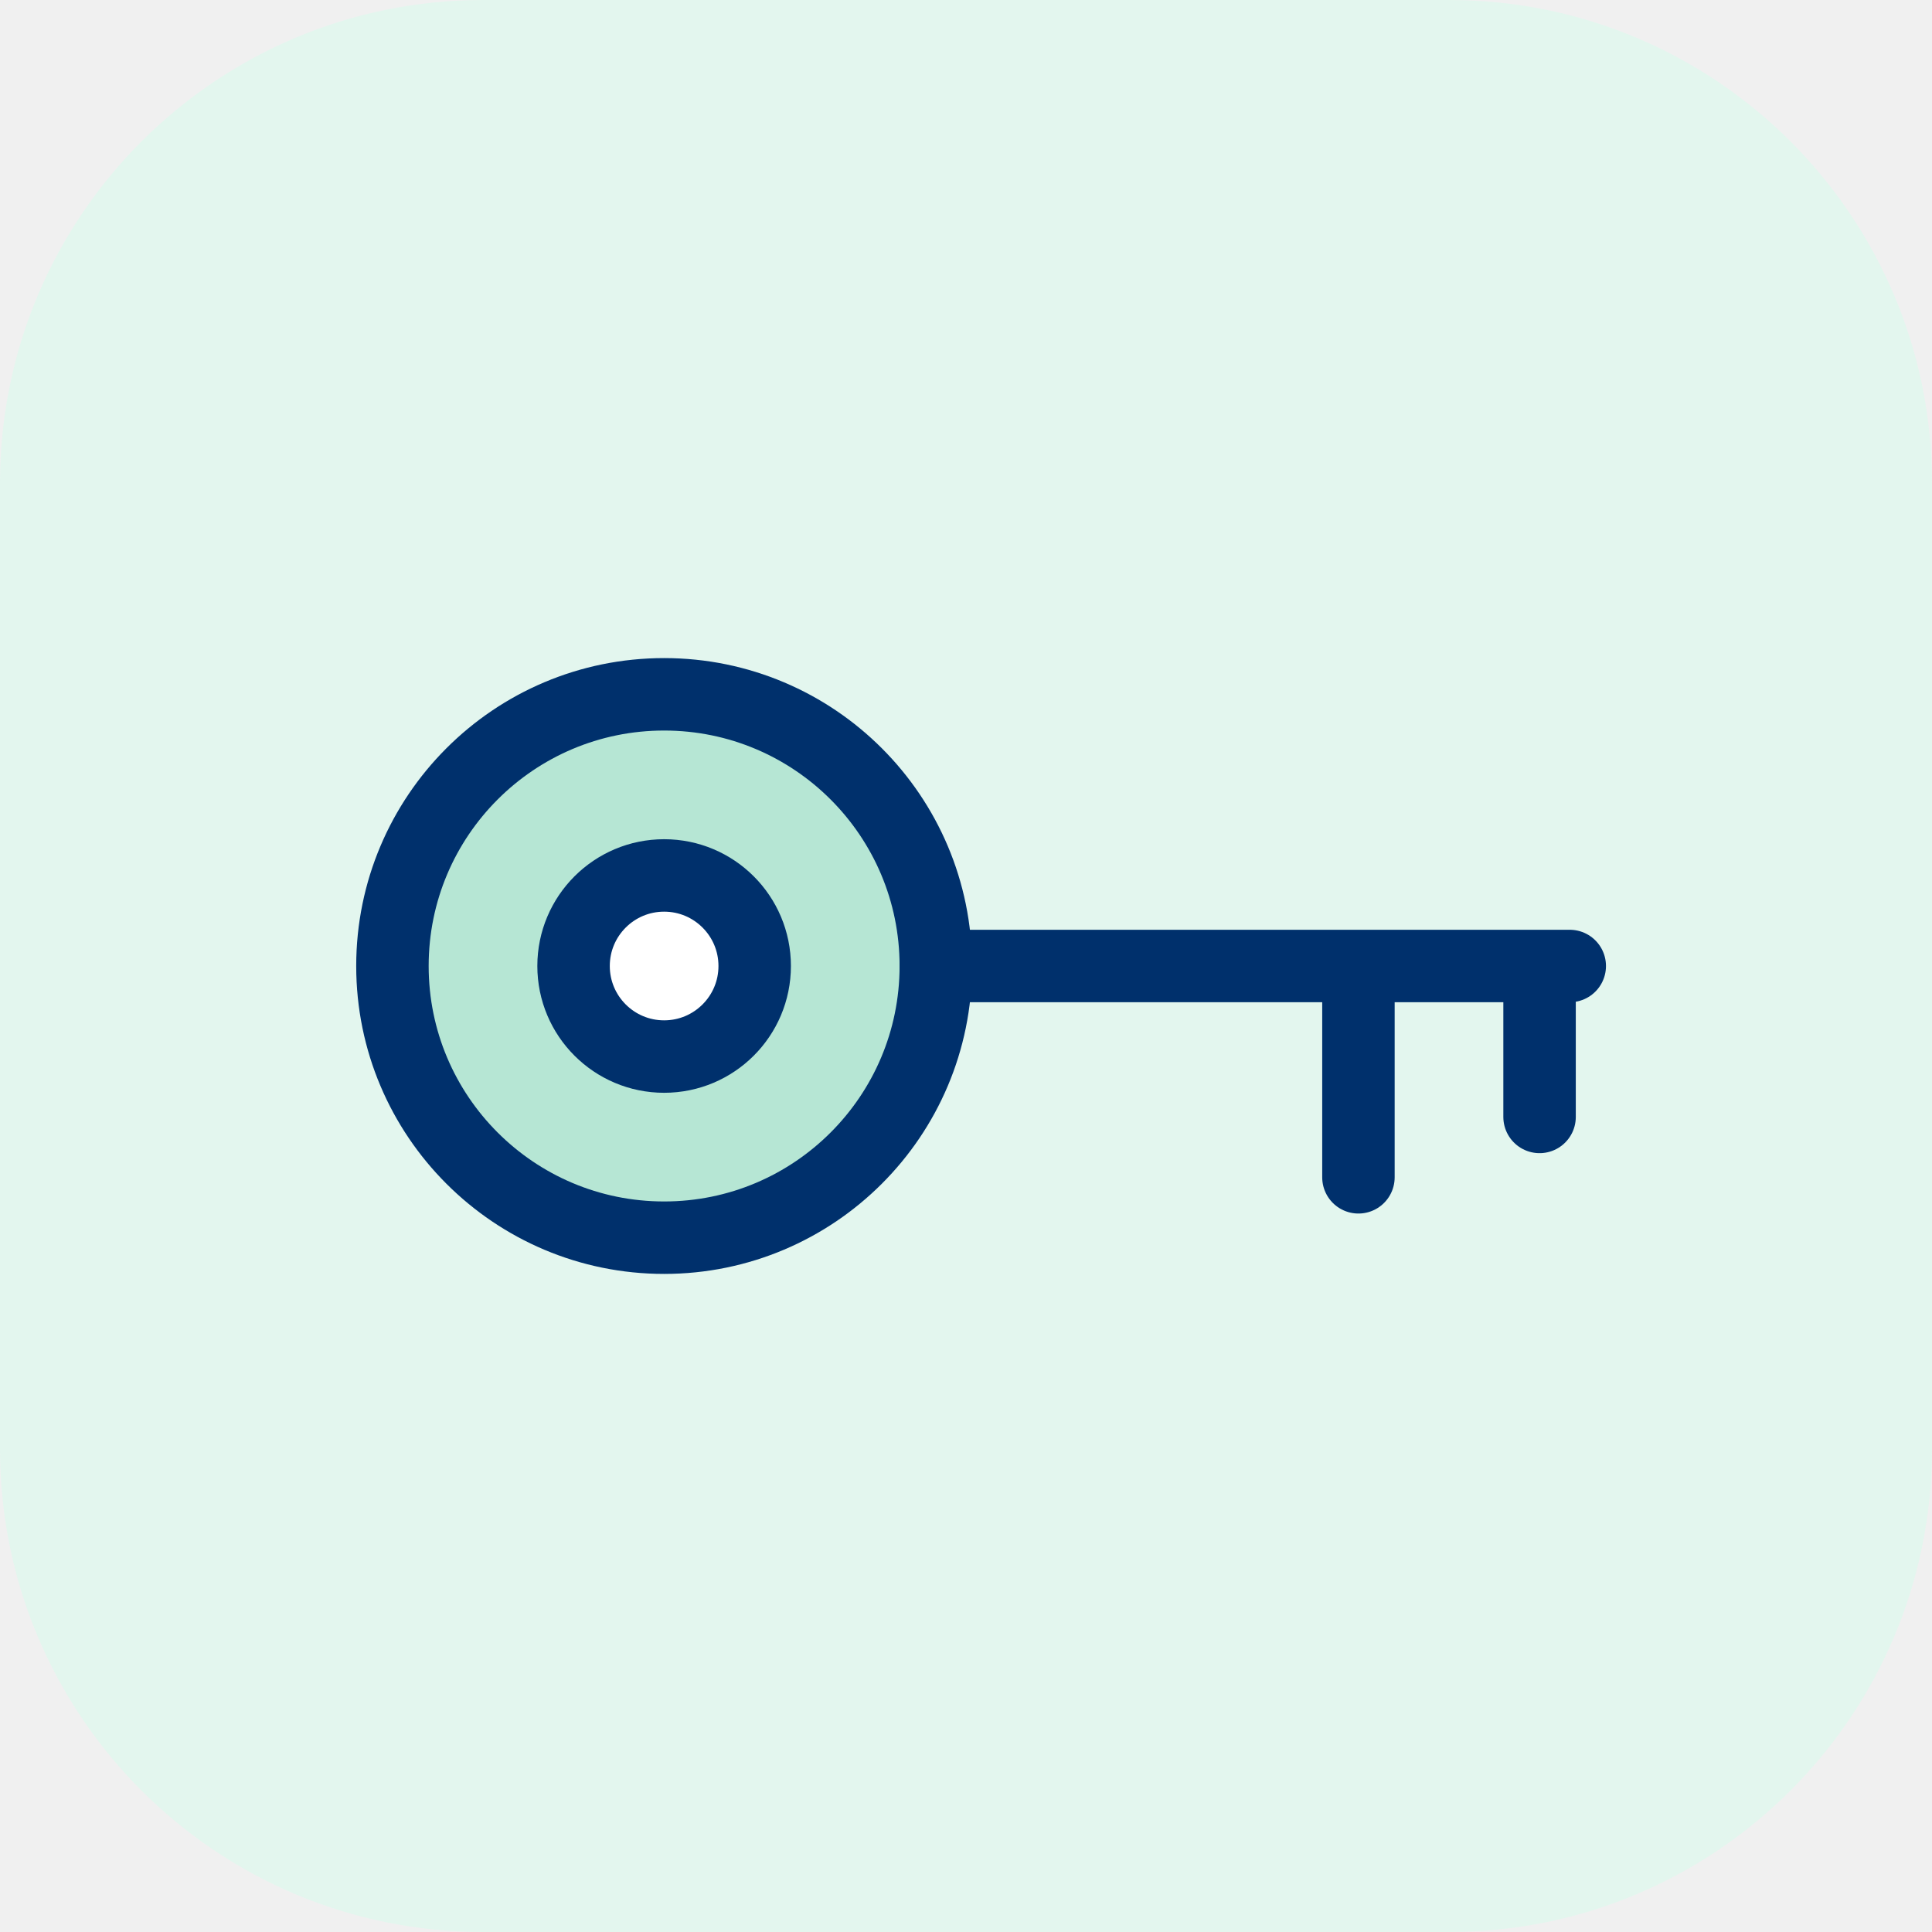
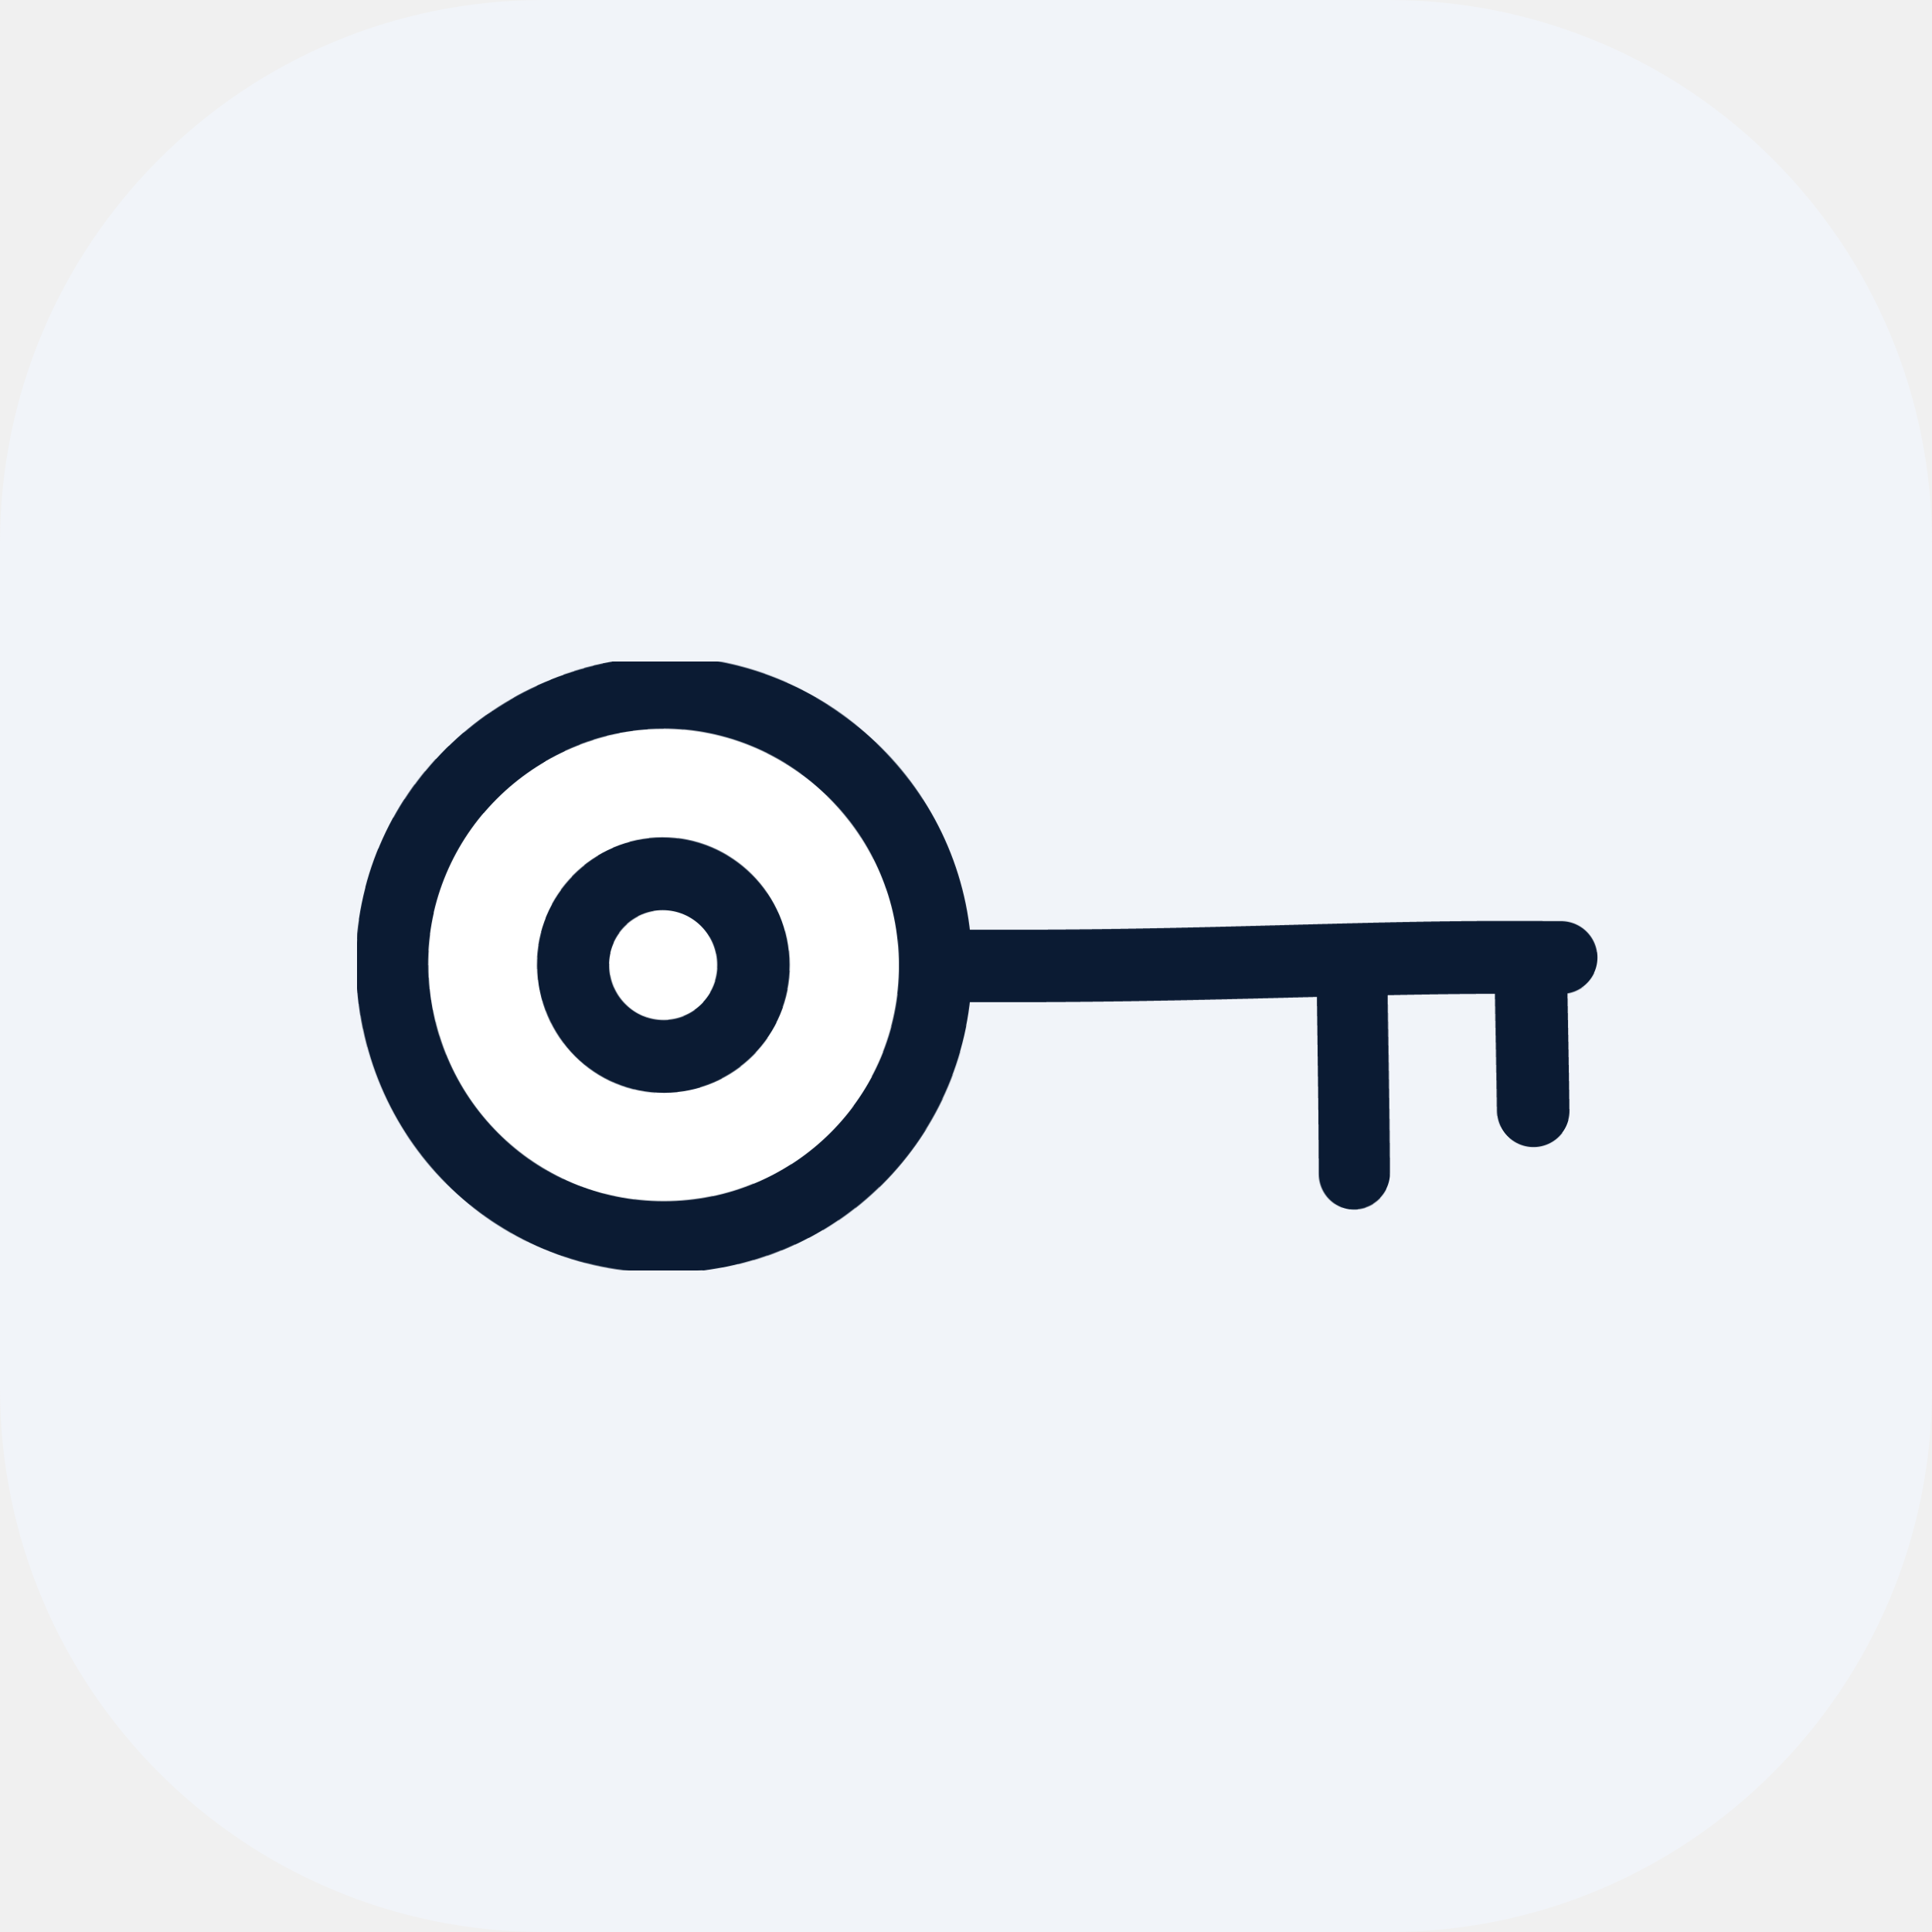
<svg xmlns="http://www.w3.org/2000/svg" viewBox="0 0 64 64">
-   <rect width="64" height="64" rx="16" fill="#E3F6EE" />
-   <g fill="none" stroke="#00306C" stroke-width="2.4" stroke-linecap="round" stroke-linejoin="round">
-     <circle cx="22" cy="32" r="9" fill="#30B88A" fill-opacity=".25" />
+   <defs>
+     <filter id="h" x="-3%" y="-6%" width="106%" height="112%">
+       <feTurbulence type="fractalNoise" baseFrequency=".03" numOctaves="2" seed="5" />
+       <feDisplacementMap in="SourceGraphic" scale="1.1" />
+     </filter>
+   </defs>
+   <rect width="64" height="64" rx="18" fill="#F1F4F9" />
+   <g filter="url(#h)" fill="none" stroke="#0B1B33" stroke-width="2.4" stroke-linecap="round" stroke-linejoin="round">
+     <circle cx="22" cy="32" r="9" fill="#FFFFFF" />
    <circle cx="22" cy="32" r="3" fill="#fff" />
    <path d="M31 32h21M45 32v7M51 32v5" />
  </g>
</svg>
